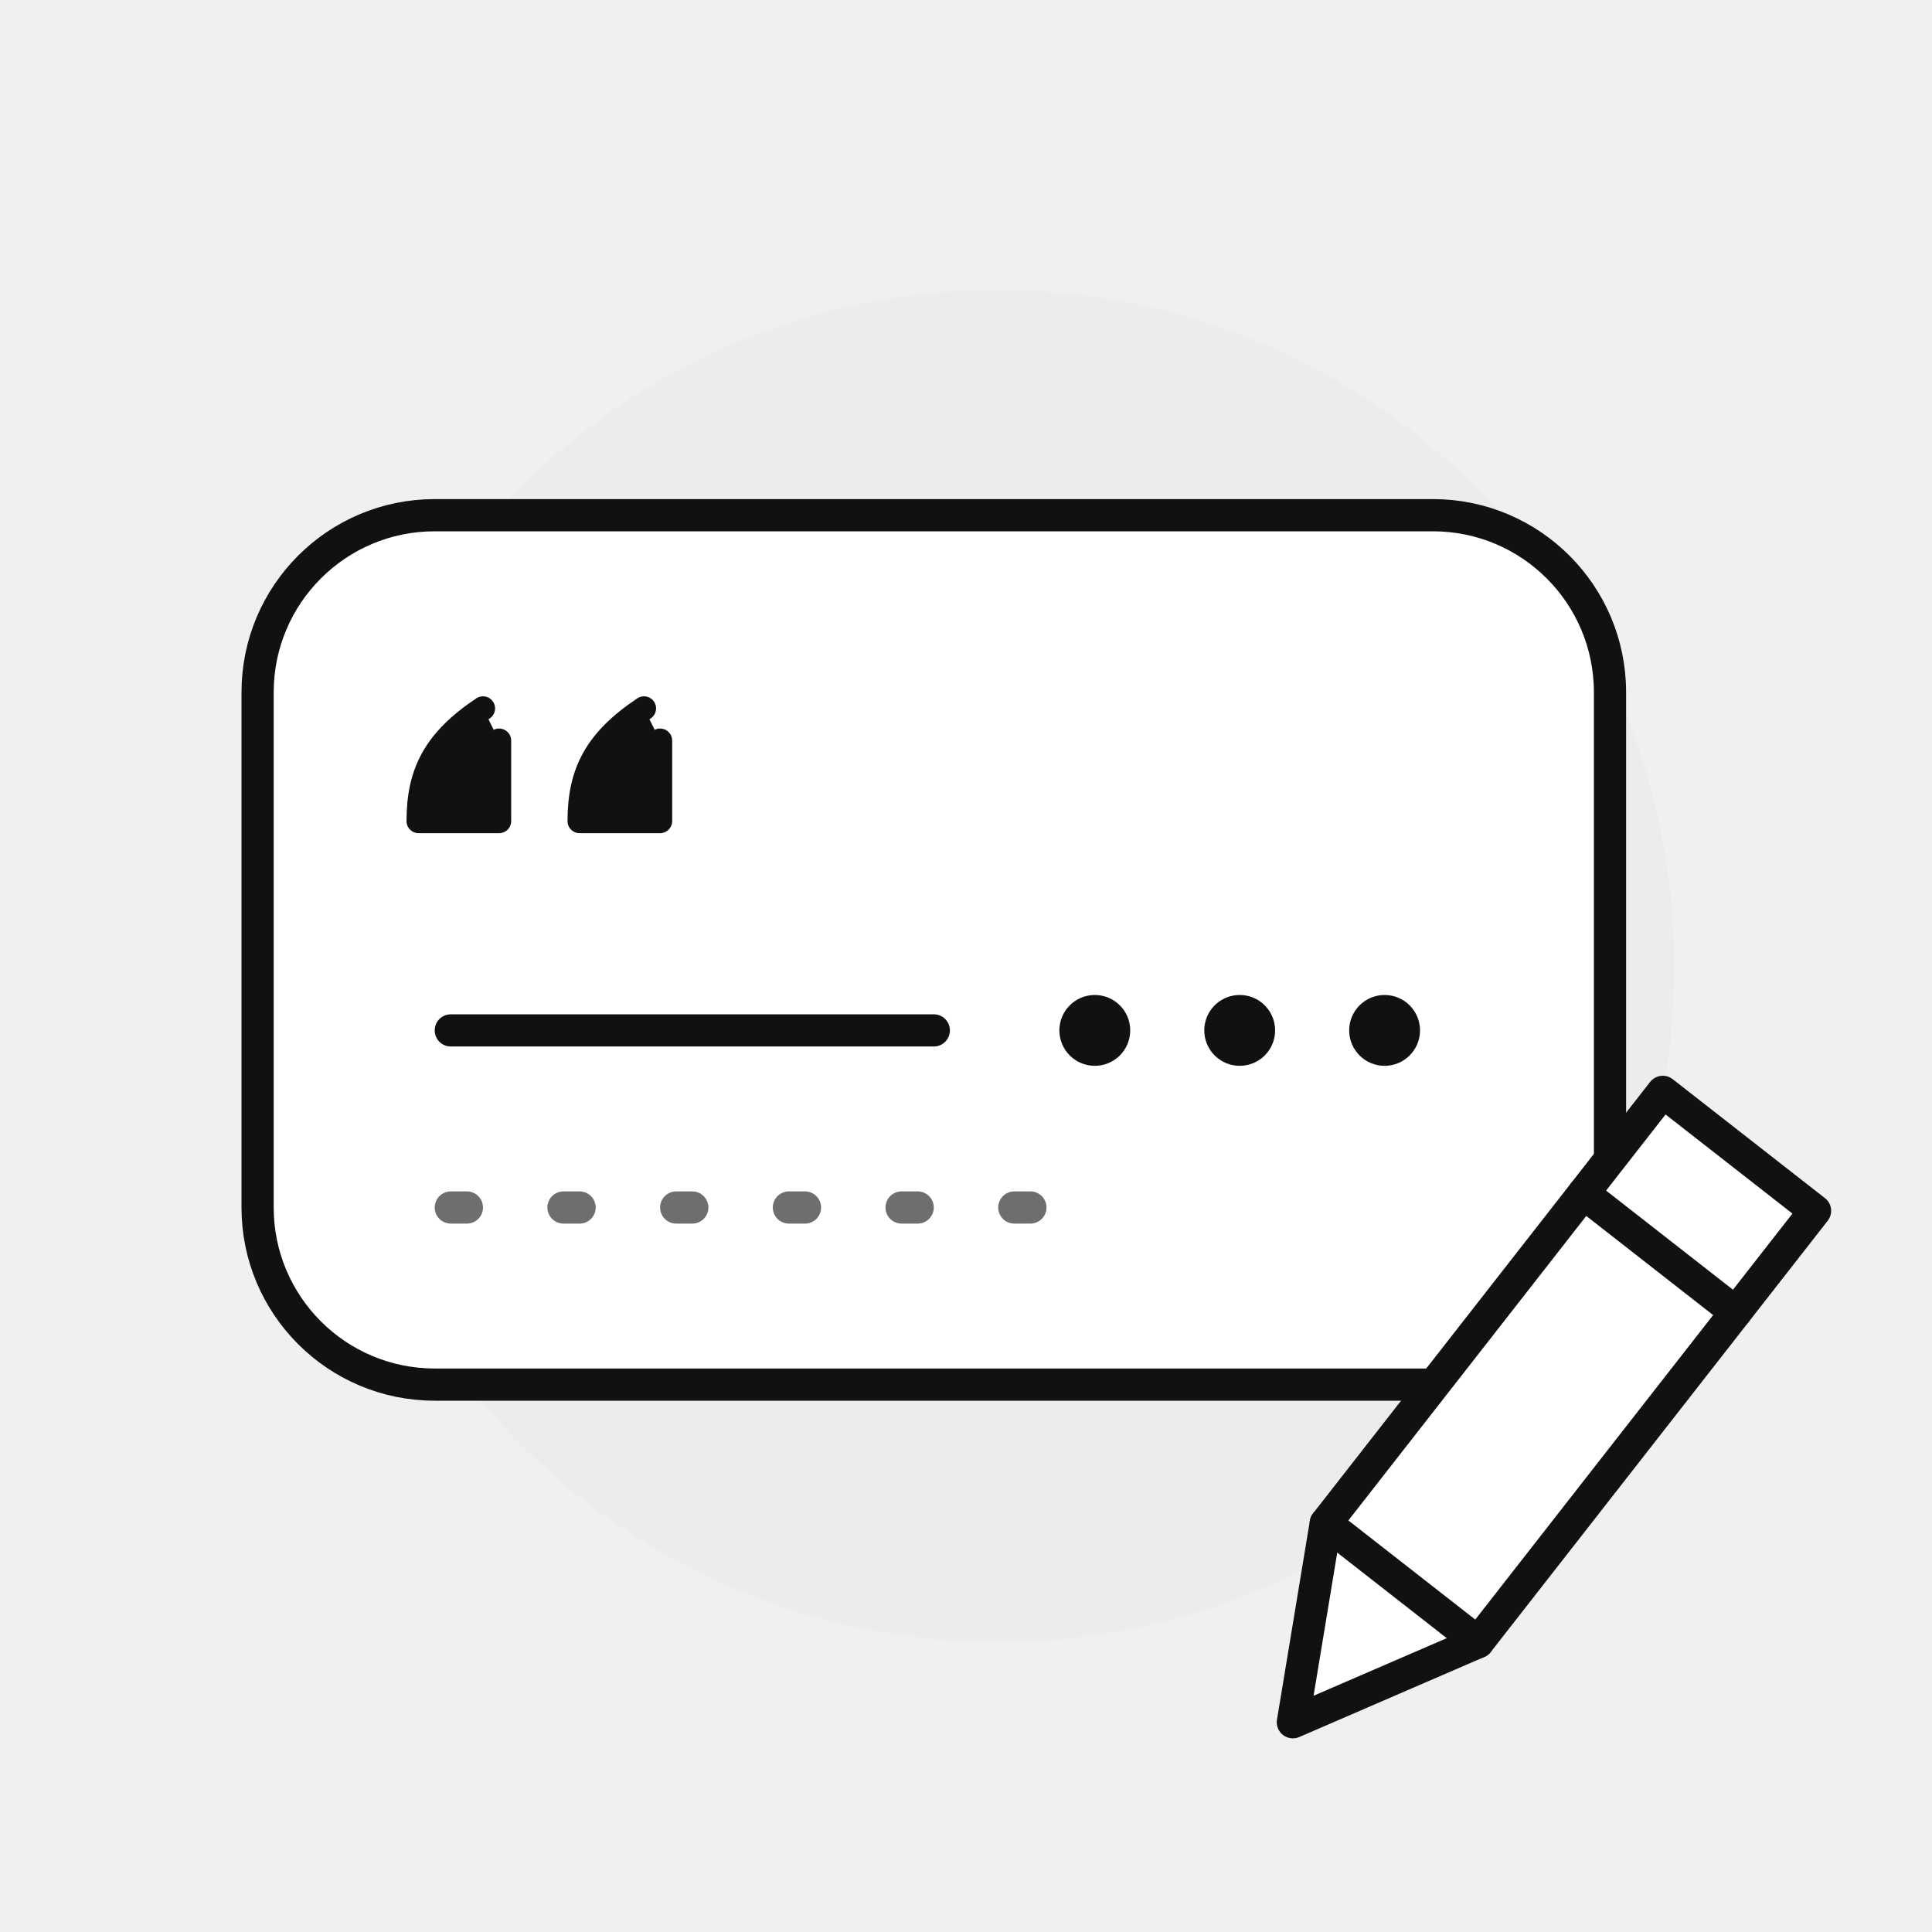
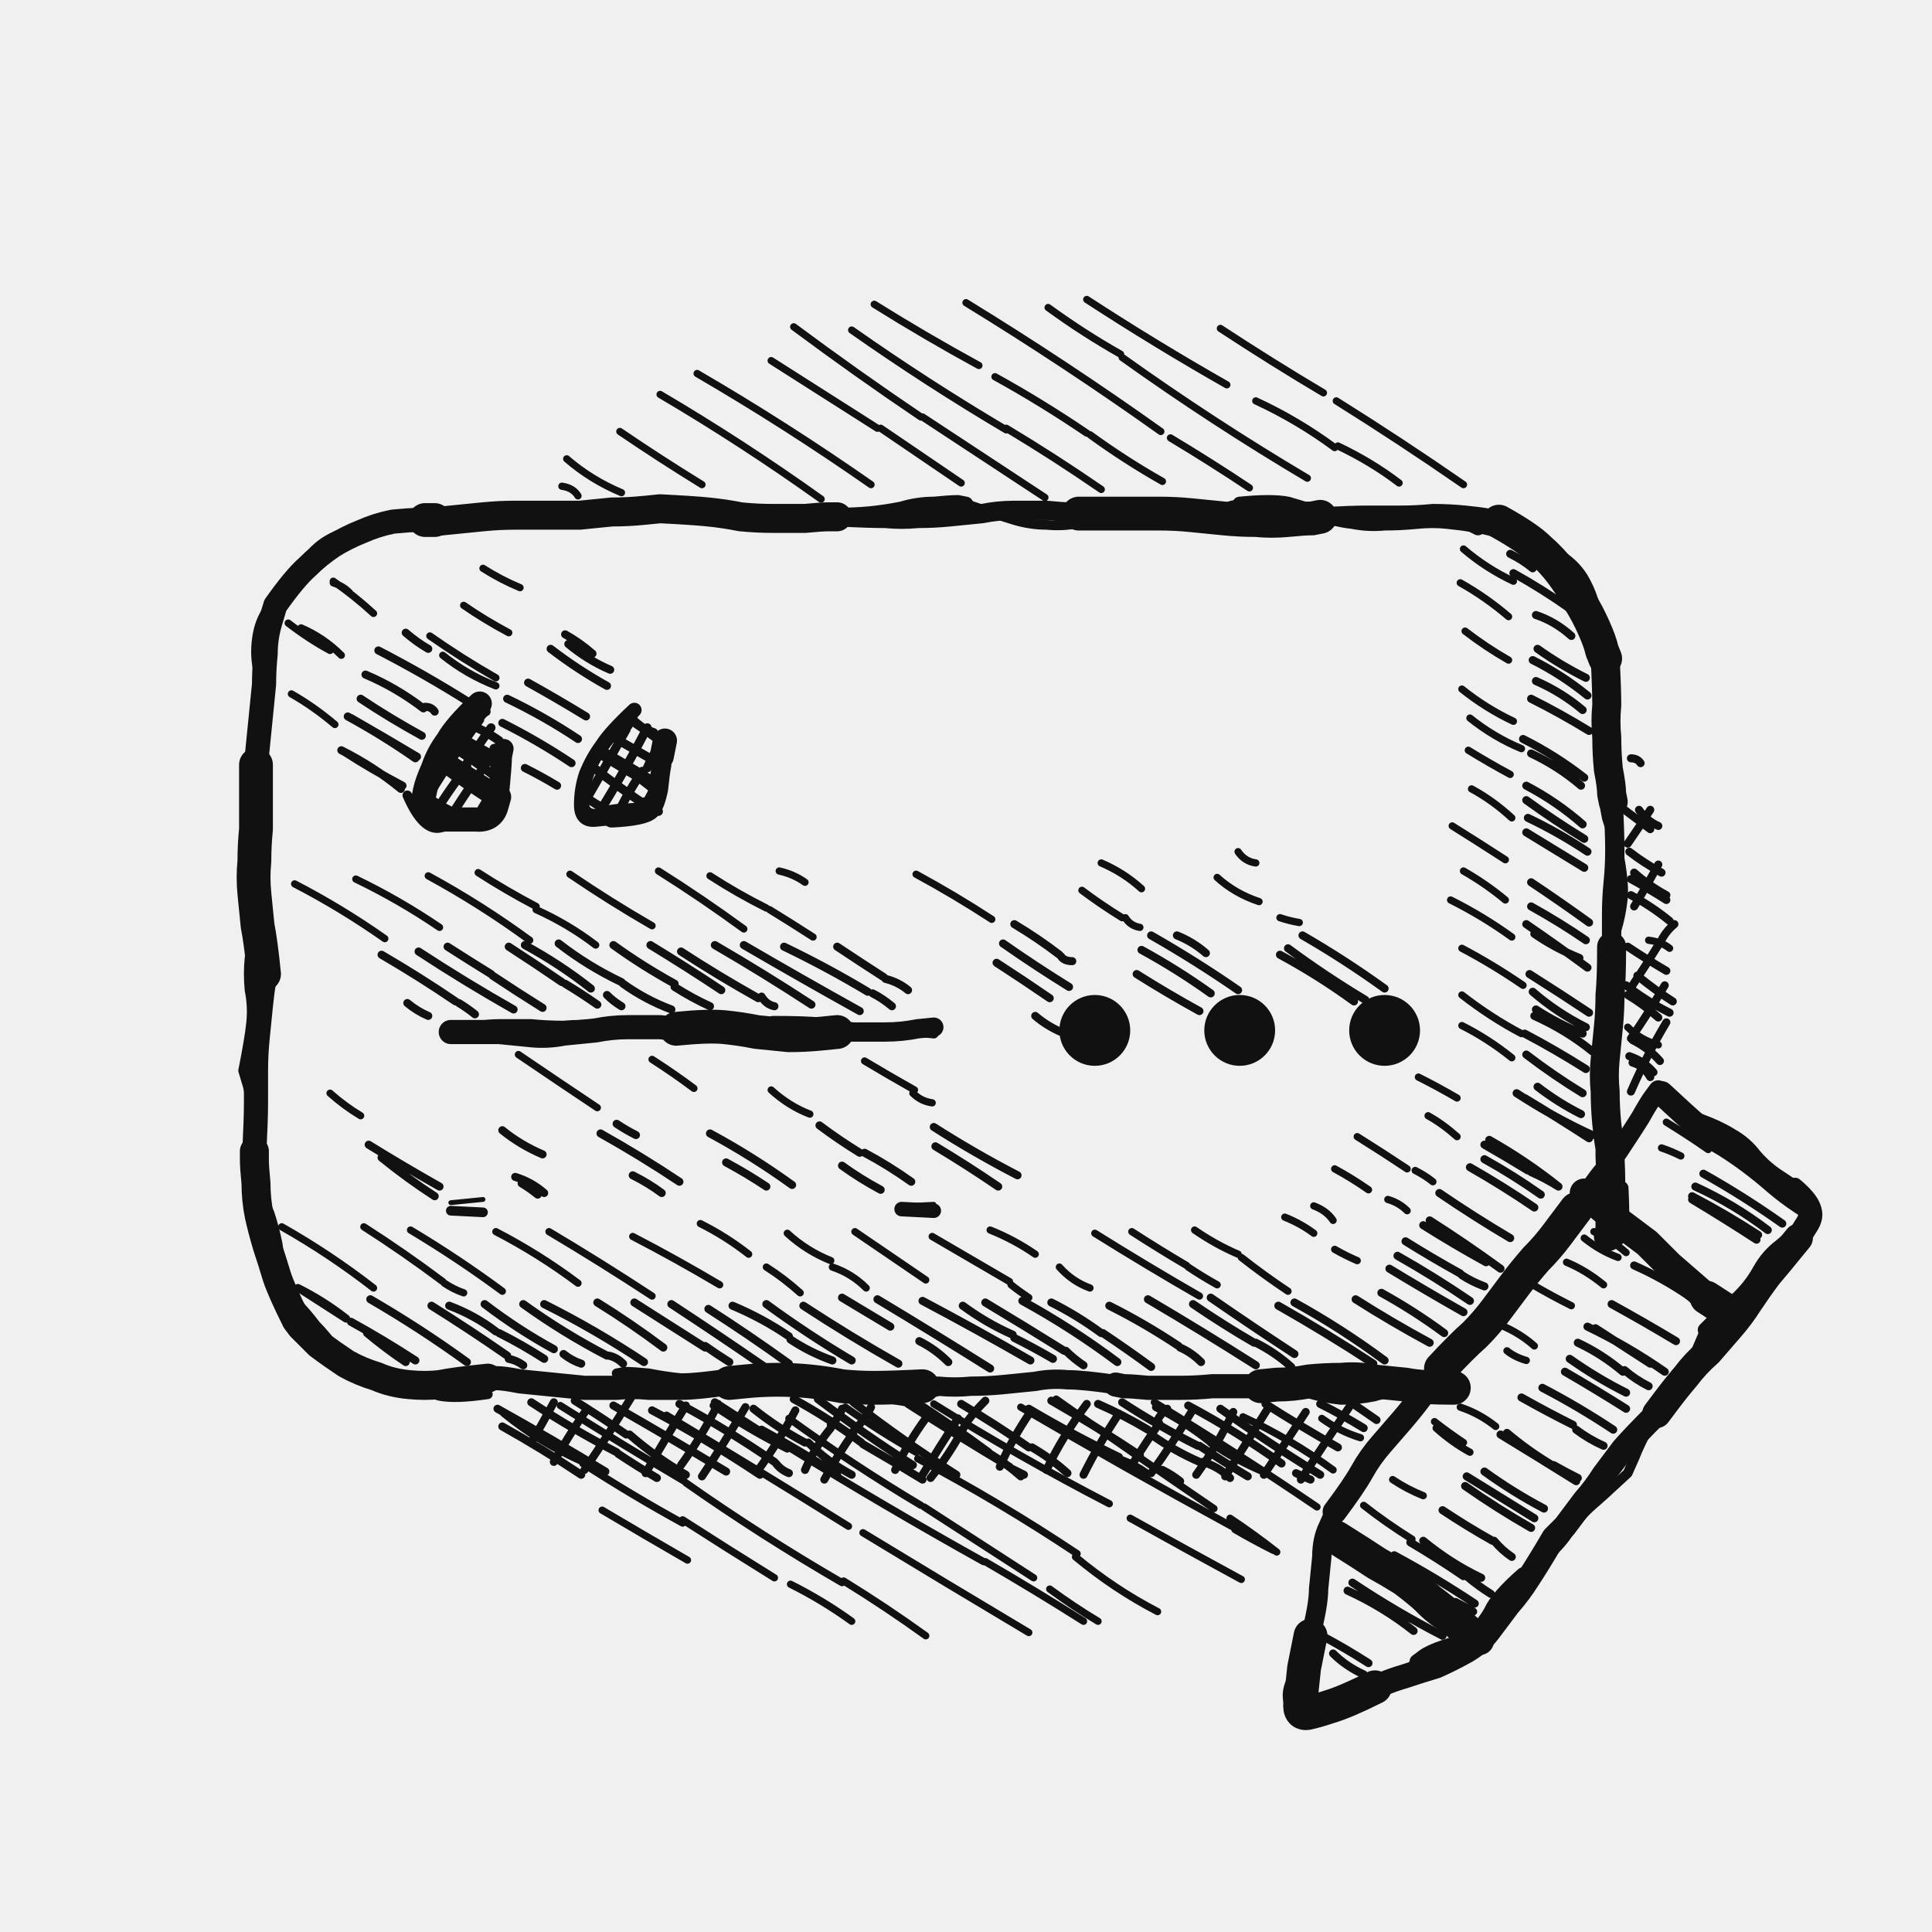
- <svg xmlns="http://www.w3.org/2000/svg" viewBox="0 0 120 120" width="120" height="120" fill="none" stroke="#111111" stroke-width="2" stroke-linecap="round" stroke-linejoin="round">
-   <circle cx="62" cy="60" r="42" fill="#ececec" stroke="none" />
-   <rect x="16" y="32" width="84" height="54" rx="11" fill="#ffffff" />
-   <path d="M30 44c-3 2-4 4-4 7h5v-5M40 44c-3 2-4 4-4 7h5v-5" fill="#111111" stroke-width="1.500" />
-   <path d="M28 64h30" />
+ <svg xmlns="http://www.w3.org/2000/svg" viewBox="0 0 120 120" width="120" height="120" fill="none" stroke="#111111" stroke-linecap="round" stroke-linejoin="round">
+   <path stroke-width="0.45" d="M75.8 20.4Q79 22.5 82.2 24.4M83 24.9Q87 27.4 90.9 30.1M67.5 18.6Q71.8 21.4 76.2 23.9M78 24.9Q80.6 26.1 82.9 27.8M83.1 27.7Q85.2 28.7 86.9 30M65.1 19.1Q67.3 20.7 69.6 22M69.7 22.2Q75.3 26.2 81.2 29.7M60 18.8Q66.2 22.6 72.1 26.8M72.7 27.2Q75.2 28.7 77.6 30.3M54.3 18.9Q57.5 20.9 60.8 22.7M61.8 23.4Q64.7 25 67.5 26.9M67.7 27Q69.9 28.6 72.2 29.9M52.9 20.5Q57.6 23.8 62.5 26.7M62.5 26.6Q65.5 28.4 68.4 30.4M49.3 20.3Q53.2 23.2 57.2 25.9M57.3 25.9Q61.1 28.4 64.9 30.9M47.9 22.4Q51.2 24.5 54.5 26.6M54.7 26.6Q57.2 28.3 59.7 30M102.4 58.4Q103.2 58.5 103.7 58.9M43.3 23.2Q48.8 26.4 54.1 30.1M41 24.5Q46.1 27.5 51 31M101.1 63.8Q101.9 64.6 103 64.9M38.5 26.8Q41 28.5 43.6 30.1M35.2 28.5Q36.7 29.8 38.6 30.6M34.9 30.2Q35.6 30.3 35.9 30.8M82.1 88.1Q83.2 88.9 84.5 89.3M77.2 88Q80.2 89.4 82.8 91.3M71.7 87.1Q76.8 90.2 81.8 93.6M65.6 86.9Q70.4 90.3 75.4 93.7M76.4 94.3Q77.9 95.3 79.3 96.4M63.4 87.4Q69.9 91.2 76.5 94.8M76.7 95Q77.9 95.7 79.1 96.3M58 87.2Q63.3 90.5 68.9 93.4M70.2 94.3Q73.6 96.2 77.1 98.1M52.5 87.4Q54.6 88.9 56.9 90.2M57 90.6Q62.1 93.3 66.9 96.5M66.8 96.7Q69.2 98.7 71.9 100.1M49 88.1Q53 91 57.2 93.5M57.4 93.6Q60.8 95.8 64.2 98M65.2 98.7Q66.7 99.8 68.2 100.7M44.3 87.3Q46.5 88.8 48.9 90M49 89.9Q55 93.6 61.1 97M61.2 97Q64.3 98.8 67.3 100.7M41.4 87.9Q47.1 91.3 52.7 94.8M53.6 95.2Q58.7 98.3 63.9 101.4M34.8 87.3Q38.6 89.7 42.5 92M42.6 92.1Q47.3 95.4 52.3 98.3M52.4 98.2Q55 99.8 57.5 101.6M31.3 87.8Q33.5 89.6 36.2 90.8M36.2 90.9Q39.3 92.9 42.4 94.6M42.4 94.4Q45.2 96.2 48.1 98M49.1 98.4Q51.1 99.4 52.9 100.7M37.4 93.8Q40.1 95.4 42.7 96.9M90.9 34.1Q92.3 35.3 94 36.1M90.7 36.2Q92.3 37.1 93.7 38.3M91 39.2Q92.3 40.2 93.7 41M90.8 42.8Q92.3 44 94 44.8M91.3 44.6Q92.8 45.8 94.5 46.5M91.2 46.6Q92.5 47.4 93.8 48.1M91.4 49Q92.7 49.7 93.9 50.8M90.2 51.3Q91.8 52.3 93.5 53.4M90.9 54.1Q92.3 54.9 93.5 55.9M90.1 55.9Q92.1 56.9 93.9 58.2M90.8 58.9Q92.7 59.9 94.6 61.2M76.9 52.9Q77.3 53.5 78 53.6M90.8 61.8Q92.6 63.2 94.5 64.2M103.5 69.7Q104.8 70.5 106.1 71.4M75.6 54.5Q76.7 55.5 78.2 56M79.5 57Q80.1 57.2 80.7 57.3M90.8 63.7Q92.4 64.5 93.9 65.7M103.2 71.3Q103.8 71.5 104.4 71.8M68.4 53.6Q69.8 54.2 70.9 55.2M88.1 66.9Q89.3 67.5 90.5 68.2M67.2 55.3Q68.4 56.2 69.7 57M69.9 57Q70.2 57.5 70.8 57.6M88.7 69.3Q89.6 69.8 90.5 70.6M99 76.5Q100.1 77 101 77.8M30 35.3Q31.1 36 32.3 36.5M98.4 76.9Q99.4 77.7 100.5 78.1M28.8 37.6Q30.1 38.5 31.6 39.3M56.9 54.3Q59.3 55.6 61.6 57.1M84.3 70.6Q85.9 71.6 87.4 72.6M87.9 72.7Q88.5 73 89 73.4M97.3 78.4Q98.5 78.9 99.6 79.8M20.7 36.2Q21.3 36.4 21.7 36.8M26.7 39.5Q28.7 40.9 30.8 42.1M82.9 72.6Q84 73.2 85 73.9M86.2 74.5Q86.9 74.7 87.4 75.2M95.2 79.8Q96.4 80.5 97.6 81.1M20.7 36.1Q22 37 23.2 38.1M27.5 40.7Q29 41.9 30.8 42.6M48.4 54.1Q49.3 54.3 50 54.8M81.6 74.9Q82.4 75.2 82.8 75.8M93.2 82.3Q94.4 82.8 95.3 83.6M18.7 39Q20.1 39.6 21.2 40.7M44.1 54.4Q45.8 55.5 47.6 56.4M47.8 56.5Q49.1 57.3 50.5 58.2M79.8 75.6Q80.8 76 81.6 76.6M82.9 77.6Q83.6 78 84.3 78.3M93.6 83.9Q94.1 84.3 94.8 84.5M17.9 38.7Q19.2 39.7 20.5 40.4M40.9 54.1Q43.6 55.8 46.2 57.7M74.2 76.4Q75.5 77.3 76.9 77.9M77.1 78.1Q78.5 79.2 80 80.2M90.7 87.4Q91.9 87.8 92.9 88.6M18.1 43.1Q19.5 43.9 20.8 45M35.4 54.3Q37.9 56 40.5 57.5M53.7 65.9Q55.2 66.8 56.8 67.7M56.7 67.9Q57.2 68.4 57.9 68.5M70.3 76.5Q72 77.6 73.7 78.6M73.8 78.7Q74.7 79.3 75.6 79.8M89.1 88.3Q90 89 90.9 89.6M29.7 54.2Q31.4 55.3 33.3 56.3M33.3 56.5Q35.3 57.4 37 58.7M68 76.6Q71.2 78.6 74.5 80.5M89.2 88.7Q90.2 89.6 91.3 90.2M26.6 54.4Q29.9 56.2 32.9 58.4M47.9 67.7Q49 68.7 50.3 69.2M61.5 76.4Q63 77 64.3 77.9M65.8 78.7Q66.6 79.6 67.7 80M86.5 91.9Q87.4 92.5 88.4 92.9M22.1 54.6Q24.8 55.9 27.3 57.6M40.5 65.8Q41.9 66.7 43.1 67.6M57.9 76.8Q60.3 78.2 62.7 79.6M62.8 79.8Q63.3 80.2 63.9 80.6M84.7 93.5Q86.1 94.6 87.7 95.6M18.3 54.9Q21.2 56.4 23.9 58.3M53.1 76.5Q55.3 78 57.5 79.5M32.2 65.5Q34.7 67.2 37.1 68.8M48.9 76.6Q50.1 77.7 51.6 78.3M51.7 78.7Q52.9 79.1 53.8 80M43.5 76Q45.1 76.8 46.5 77.9M47.6 78.7Q48.7 79.4 49.7 80.3M39.3 76.8Q42 78.2 44.7 79.8M20.5 67.9Q21.4 68.7 22.4 69.3M34.1 76.5Q37.3 78.4 40.5 80.5M30.8 76.5Q33.5 77.9 35.9 79.7M25.5 76.4Q28.5 78.2 31.2 80.2M22.6 76.2Q25.1 77.8 27.5 79.6M27.6 79.7Q28.2 80.1 28.8 80.3M17.5 76.2Q20.5 77.9 23.2 80" />
+   <path stroke-width="0.5" d="M93.8 34.4Q94.6 34.8 95.2 35.3M94 35.6Q95.8 36.6 97.5 37.8M95.4 38.2Q96.6 38.6 97.6 39.5M95.5 40.3Q96.9 41.3 98.5 42.1M95.2 41Q97 41.9 98.6 43.2M95.4 42.3Q97 43 98.3 44.1M95.1 43.4Q96.9 44.3 98.7 45.4M101.3 47.1Q101.7 47.1 101.9 47.4M94.6 45.9Q96.6 46.9 98.4 48.3M101.8 50.3Q102.3 51 103 51.3M95.1 46.8Q96.8 47.6 98.2 48.8M100.9 50.3Q101.7 50.9 102.5 51.5M94.8 48.8Q96.7 49.8 98.3 51.2M101.2 52.9Q102.1 53.6 103.2 54.2M94.8 49.7Q96.6 51 98.4 52.1M101.5 54.2Q102.4 55 103.5 55.6M94.9 50.8Q96.8 51.7 98.6 52.9M101.3 54.6Q102.4 55.2 103.5 55.9M94.8 51.7Q96.6 52.8 98.4 53.9M101.3 55.6Q102.6 56.3 103.7 57.2M95.1 54.8Q96.9 56 98.7 57.3M101.1 58.8Q102.3 59.6 103.5 60.3M95.1 56.3Q96.9 57.3 98.5 58.4M101.7 60.6Q102.8 61.5 103.9 62.2M94.8 57.4Q96.7 58.7 98.6 60.1M101.1 61.8Q102.1 62.4 103 63.2M95.3 58Q96.6 58.9 98.1 59.5M101 61.2Q102.3 62.2 103.7 62.9M95 60.5Q96.9 61.7 98.7 62.9M101.4 64.6Q102.4 65.1 103.1 65.9M95.2 61.6Q96.7 62.9 98.5 63.8M101.2 65.6Q102.1 65.9 102.7 66.6M95.3 63.1Q97.3 64 98.9 65.3M95.4 62.7Q96.8 63.6 98.3 64.2M101.4 66Q102.1 66.2 102.5 66.9M94.8 65.5Q96.5 66.8 98.3 67.9M105.8 72.9Q108.3 74.3 110.7 76M94.7 64.2Q96.6 65.2 98.5 66.4M80.9 58.1Q83.5 59.6 86 61.4M95.5 67.5Q96.8 68.5 98.2 69.2M105.3 73.7Q107.7 74.8 109.8 76.4M80 58.9Q82.3 60.6 84.8 62.1M94.7 68.2Q96.7 69.4 98.7 70.7M105.1 74.5Q107.1 75.7 109.1 77M79.5 59.3Q81.9 60.6 84.1 62.2M94.2 67.9Q96.5 69.4 98.9 70.5M105.1 74.3Q107.2 75.4 109.2 76.7M73.1 58.1Q74.1 58.5 74.9 59.2M92.5 70.8Q94.8 72.1 96.8 73.7M71.5 58.1Q74.3 59.7 76.9 61.5M92.2 71.1Q93.6 71.9 94.9 72.7M95.1 72.8Q96 73.2 96.8 73.7M70.9 59Q73.1 60.2 75.2 61.7M92.2 72Q94 73 95.7 74.2M35.1 39.4Q36 39.9 36.8 40.6M70.6 60.5Q72.5 61.7 74.5 62.8M91.3 72.5Q93.4 73.7 95.3 75M101.5 78.6Q103.3 79.4 104.9 80.5M35.3 40Q36.5 41 37.9 41.6M63 57.4Q64.5 58.3 65.8 59.3M65.9 59.4Q66.1 59.7 66.6 59.7M89.4 74.1Q91.6 75.6 93.8 76.9M100.1 81Q102.1 82.1 104.1 83.3M34.2 40.3Q35.9 41.6 37.7 42.6M62.3 58.6Q64.3 60 66.4 61.3M88.8 75.8Q91 77.2 93.2 78.8M99.1 82.5Q100.8 83.6 102.5 84.7M32.8 42.4Q34.6 43.4 36.4 44.5M61.9 59.8Q63.6 60.9 65.2 62M88.4 76.1Q90.3 77.3 92.3 78.4M98.6 82.4Q101.1 83.6 103.4 85.2M25.2 39.3Q25.9 39.9 26.6 40.3M31.5 43.4Q33.8 44.5 35.9 45.9M64.3 63.1Q65 63.7 65.9 64.1M87.3 77.1Q88.9 78.1 90.7 79.1M90.8 79.2Q91.4 79.6 92.2 79.9M98 83.4Q99.5 84.1 100.8 85.2M100.9 85.1Q101.6 85.7 102.4 86.1M23.5 40.4Q26.4 41.9 29.1 43.6M31.2 44.9Q33.4 46 35.5 47.4M86.8 78Q89.1 79.3 91.3 80.8M97.5 84.4Q99.2 85.6 101 86.5M22.7 41.9Q24.6 42.7 26.3 44M26.4 43.9Q26.8 43.9 27 44.2M32.6 47.7Q33.6 48.2 34.6 48.8M52 58.8Q53.5 59.8 54.9 60.7M55 60.8Q55.8 61 56.4 61.5M86.3 78.8Q88.6 80.2 90.9 81.5M97.2 85.2Q99.1 86.3 101 87.5M22.4 43.4Q24.2 44.6 26.2 45.7M48.7 58.8Q51.4 60.1 53.9 61.6M54.2 61.7Q54.8 62 55.4 62.5M85.8 80.3Q87.8 81.4 89.7 82.8M95.8 86.2Q98.1 87.4 100.2 88.8M21.8 44.6Q23.9 45.8 25.9 47M46.2 58.7Q49.8 60.8 53.4 62.8M84.2 80.7Q86.4 82.1 88.8 83.4M94.5 86.8Q96.1 87.7 97.7 88.5M97.9 88.8Q98.7 89.4 99.6 89.8M21.6 44.5Q23.8 45.7 25.8 47.1M44.4 58.7Q47.5 60.5 50.4 62.4M80.4 80.9Q83.3 82.5 86 84.5M93.6 89Q94.9 90.1 96.4 91M96.5 91Q97.2 91.4 98 91.8M21.4 46.7Q23.1 47.8 25 48.8M42.3 59.1Q44.6 60.6 47.1 62M47.3 61.9Q47.6 62.4 48.1 62.5M79.4 81.1Q82.4 82.8 85.3 84.7M93.2 89.1Q95.5 90.5 97.9 92M21.2 46.6Q23.2 47.6 24.9 49M40.4 58.7Q42.7 60.1 44.8 61.5M58 70Q60.5 71.6 63.2 73M75.2 80.6Q77.8 82.4 80.4 84.1M92.2 91.4Q94 92.7 95.9 93.7M38.1 58.7Q39.9 60 41.9 61.1M41.9 61.3Q43 62 44.1 62.5M58.1 71.2Q60.1 72.4 62 73.7M74.1 81Q76 82.3 77.9 83.4M78 83.4Q79.2 84 80.2 84.9M83.6 86.9Q84.5 87.5 85.5 88.2M91.1 91.7Q93.2 93 95.3 94.3M34.7 58.6Q36.5 60 38.6 61M38.7 61.1Q40.1 62.1 41.7 62.7M71.3 80.7Q74.7 82.7 78 84.8M82 87.2Q83.4 87.9 84.7 88.7M91 92.3Q93 93.7 95.1 94.9M32.6 58.7Q34.8 59.9 36.7 61.4M37.7 61.8Q38.1 62.2 38.6 62.5M50.9 69.9Q52.1 70.8 53.4 71.6M53.7 71.6Q55.2 72.4 56.6 73.4M68.9 81.1Q71.1 82.2 73.2 83.6M73.3 83.7Q74 84 74.6 84.6M78.6 87.2Q80.8 88.6 83.1 89.9M89.6 93.8Q91.1 94.8 92.7 95.7M92.8 95.7Q93.3 96.3 93.9 96.7M31.6 58.8Q33.3 59.9 34.9 61M35.1 61.1Q36.1 61.7 37.1 62.4M52.3 72.4Q53.4 73.2 54.7 73.9M65.3 80.9Q66.9 81.7 68.4 82.8M68.5 82.8Q70 83.8 71.5 84.9M75.8 87.5Q78.9 89.7 82 91.6M88.4 95.7Q90.1 97.1 92 98M27.8 58.8Q29.2 59.7 30.5 60.5M30.6 60.6Q32.1 61.6 33.7 62.6M63.5 80.8Q66.6 82.5 69.4 84.6M73.8 87.3Q76.8 88.9 79.6 90.9M80.5 91.5Q80.9 91.7 81.4 91.9M87.6 95.8Q89.3 96.8 90.9 97.9M91.1 97.9Q91.8 98.5 92.6 99M26 59.1Q28.9 61 31.9 62.7M44.1 70.4Q46.7 71.8 49.2 73.6M61.2 80.9Q63.7 82.4 66.1 83.9M66.2 83.9Q66.7 84.4 67.3 84.8M71.8 87.4Q73.6 88.3 75.1 89.5M75.2 89.6Q76.8 90.7 78.5 91.4M86.6 96.6Q89.2 98 91.6 99.6M23.7 59.3Q26.1 60.7 28.3 62.2M28.5 62.3Q29 62.6 29.5 63M45.1 72.2Q46.4 72.9 47.6 73.7M59.8 81.1Q61.3 82.2 62.9 82.9M63 83.1Q64.2 83.7 65.4 84.4M69.7 87.1Q72 88.6 74.4 89.8M74.5 89.8Q76 90.8 77.5 91.7M90.4 99.5Q91 99.8 91.5 100.1M25.3 62.3Q25.9 62.8 26.6 63.1M38.3 69.8Q38.9 70.2 39.5 70.5M57.3 80.8Q60.7 82.6 64 84.5M68.2 87.2Q69.8 87.9 71.3 88.8M71.5 89.1Q72.9 90.1 74.5 90.8M74.7 90.8Q75.7 91.1 76.4 91.8M37.3 70.4Q39.8 71.8 42.2 73.4M54.5 80.7Q58 82.8 61.5 85M65.3 87Q68.1 88.6 70.8 90.4M72.2 91.3Q72.8 91.6 73.3 92M84 98.3Q86.7 100.1 89.6 101.6M39.3 73Q40.3 73.5 41.1 74.1M52.3 80.6Q53.8 81.5 55.3 82.4M57.1 83.3Q58.1 83.8 58.9 84.6M63.9 87.5Q66.6 89.1 69.5 90.5M69.7 90.7Q70.5 91 71.2 91.5M83.7 98.8Q85.9 99.8 87.8 101.3M49.9 81.1Q52.8 83 55.8 84.7M59.7 87.2Q61.9 88.5 63.9 89.9M64.1 89.9Q65.3 90.6 66.3 91.5M82.1 101.6Q83.6 102.4 85 103.3M31.2 70.2Q32.3 71.1 33.7 71.7M47.6 81Q50.2 82.9 52.9 84.5M56.6 86.9Q59.1 88.5 61.4 90.2M61.5 90.3Q62.5 90.9 63.4 91.7M32 73.1Q33 73.4 33.8 74.1M45.5 81.1Q47.4 81.9 49 83M49.1 83.2Q50.3 84 51.7 84.5M56.4 87.2Q59.5 89.2 62.7 91.1M62.8 91.2Q63.2 91.4 63.6 91.6M82.8 102.7Q83.6 103.5 84.7 104M32.4 73.5Q32.9 73.8 33.4 74.2M44 81.3Q46.5 82.9 49 84.7M53 87.1Q56.1 89.5 59.4 91.6M41.7 81Q44.6 82.9 47.5 84.9M50.8 86.9Q53.7 89.1 56.7 91M22.9 71.1Q25 72.4 27.3 73.7M39.4 80.9Q41.6 82.3 43.8 83.7M43.8 83.6Q44.5 84.1 45.3 84.6M49.3 86.9Q51.5 88.1 53.5 89.6M53.6 89.7Q55.5 90.8 57.3 91.9M23.7 71.9Q25.3 73.2 27 74.3M37.1 80.9Q39.2 82.2 41.2 83.7M46.8 87.5Q48.3 88.7 50 89.6M50.2 89.6Q51.4 90.8 52.9 91.6M33.8 81Q37 82.6 40 84.6M44.4 87.1Q45.8 88 47.2 88.9M47.3 88.8Q49.7 90.1 52 91.6M32.5 81Q35 82.8 37.7 84.2M37.8 84.2Q38.3 84.3 38.7 84.7M42.2 87.2Q45.2 88.8 48.1 90.8M48.2 90.9Q48.5 91.3 49 91.5M30.1 81Q32.2 82.6 34.4 83.8M35 84.1Q35.5 84.5 36.1 84.7M40.5 87.6Q43.9 89.4 47.2 91.6M27.9 81.1Q29.5 81.7 30.8 82.7M31 82.8Q32.4 83.5 33.8 84.4M38.1 87.3Q41.6 89.3 45.1 91.4M26.8 81.1Q29.2 82.6 31.5 84.2M31.6 84.4Q32.1 84.5 32.5 84.8M35.7 87Q37.3 88 38.9 89.1M39.1 89.1Q40.7 90.5 42.6 91.6M23 80.7Q26.1 82.5 29 84.6M33 87.1Q35.6 88.8 38.3 90.2M38.4 90.3Q39.6 91.1 40.8 91.8M18.5 80Q20.1 80.8 21.5 81.9M21.8 82.1Q23.8 83.2 25.8 84.5M30.9 87.5Q34.3 89.4 37.6 91.4M18.7 80.1Q20.1 81 21.5 81.9M22.8 82.8Q24 83.8 25.2 84.6M31.2 88.6Q33.7 90 36.1 91.6M33 89.6Q33.7 88.4 34.4 87.1M34.4 90.8Q35.3 89.2 36.4 87.6M36.3 91.3Q37.8 89.1 39.2 86.8M40.1 91.5Q41.3 89.4 42.6 87.3M42.3 91Q43.6 89.2 44.6 87.2M43.6 91.7Q45 89.6 46.3 87.4M47.1 91.3Q48.4 89.5 49.4 87.6M50 91.3Q50.6 89.9 51.6 88.7M51.6 88.5Q52.1 88.1 52.3 87.5M51.2 91.9Q52 90.4 53 89M53 88.9Q53.7 88.2 54.1 87.4M55.6 91.3Q56.4 89.6 57.5 88.1M57.3 91.6Q58.4 89.8 59.5 88.1M57.8 91.8Q59 90.3 59.9 88.6M60 88.4Q60.5 87.7 61.2 87M62.1 91.1Q62.9 89.3 64 87.7M65 91.3Q66 89.2 67.5 87.2M67.3 91.6Q68.3 89.6 69.5 87.8M70.3 91Q71.1 89.7 72 88.4M71.9 88.2Q72.1 87.8 72.5 87.5M71.5 91.5Q72.8 89.7 74 87.7M74.3 91.6Q75.6 89.8 76.6 87.7M76.1 91.7Q77.5 89.5 78.8 87.4M101.1 52.4Q101.8 51.4 102.5 50.3M78.5 91.6Q79.8 89.7 81.1 87.7M101.5 56.3Q102.3 55 103 53.7M80.8 91.9Q82.3 89.6 83.8 87.4M101.4 61.2Q102.2 60 103 58.7M103.1 58.6Q103.4 57.9 104 57.4M101.3 64.5Q102.4 62.9 103.4 61.2M101.3 67.8Q102.3 65.5 103.5 63.5" />
+   <path stroke-width="0.55" d="M39.1 44.6Q39.7 45.2 40.6 45.5M39 44.6Q39.9 45.2 40.7 45.8M39.2 44.6Q39.9 45.3 40.8 45.7M38.1 45.8Q39.5 46.6 40.9 47.4M37.2 46.8Q38.8 47.8 40.4 48.7M37.5 46.7Q39.1 47.6 40.7 48.6M37.2 46.6Q39.1 47.8 40.7 49.1M36.9 47.7Q38.3 48.8 39.8 49.8M40 49.8Q40.5 50 40.9 50.4M28.9 44.9Q30 45.3 31 46M36.2 49.4Q37.5 50.3 38.9 51M28.2 45.5Q29.6 46.4 31 47.1M36.2 50.2Q36.8 50.5 37.2 51M28 45.9Q29.4 46.7 30.9 47.5M27.2 47.1Q29 48.4 30.9 49.3M27.8 46.2Q29.4 47.2 31 48.4M27.3 46.7Q29 47.8 30.9 49M26.9 47.2Q28.8 48.7 30.9 50M26.4 49.7Q27.4 50.3 28.5 50.9M26.1 49.2Q27.3 50.1 28.7 50.7M26.2 49.2Q27.5 47 28.8 44.9M26.1 50.3Q27.8 47.4 29.8 44.7M29.8 44.6Q30 44.3 30.2 44.2M26.8 50.8Q27.8 49.2 29 47.6M29 47.4Q29.7 46.3 30.5 45.2M28 50.7Q29.4 48.5 31 46.3M29.7 50.6Q30.3 49.6 30.9 48.6M36.1 50.2Q37.5 47.8 38.9 45.3M39 45.1Q39.3 44.6 39.5 44.1M37.2 50.5Q38.8 47.9 40.2 45.2M38.3 50.7Q39 49.2 39.9 47.9M40.2 47.7Q40.5 47 41 46.2M39.7 50.7Q40.3 49.6 40.9 48.5" />
+   <path stroke-width="0.3" d="M28 74.7L30 74.5M56 74.9L58 74.8" />
+   <path stroke-width="0.6" d="M27 32.7Q29 32.2 30 32Q31 31.9 32 31.9Q33 31.8 34 31.8Q35 31.7 36 31.6Q37 31.4 38 31.3Q39 31.3 39.5 31.3L40 31.4M60 31.3Q62 32 63 32.3Q64 32.6 65 32.6Q66 32.7 67 32.5L68 32.4M68 32.4Q70 32.2 71 32.2Q72 32.2 73 32.1Q74 32.1 75 31.8Q76 31.6 76.5 31.4L77 31.3M91.8 32.8Q93.8 33.3 94.8 33.5Q95.8 33.8 96.8 34.4Q97.7 34.9 98.3 35.8Q98.9 36.8 99.1 37.8Q99.3 38.9 99.3 39.4L99.4 40M99.4 40Q99.5 41.9 99.6 42.9Q99.6 43.8 99.6 44.8Q99.6 45.8 99.6 46.8Q99.5 47.8 99.5 48.8Q99.6 49.8 99.8 50.8Q100.1 51.8 100.3 52.3L100.5 52.8M100.5 52.8Q100.9 54.8 100.8 55.8Q100.7 56.8 100.4 57.8Q100.1 58.8 100 59.8Q99.8 60.8 99.8 61.8L99.7 62.8M99.7 62.8Q99.7 64.8 99.6 65.8Q99.5 66.8 99.4 67.8Q99.3 68.8 99.5 69.8Q99.7 70.8 100.1 71.8Q100.4 72.8 100.6 73.3L100.7 73.8M65.3 85.5Q63.3 86.2 62.3 86.2Q61.3 86.2 60.3 86.2Q59.3 86.2 58.3 86.4Q57.3 86.7 56.8 86.8L56.3 86.9M45.3 85.3Q43.3 85.6 42.3 85.6Q41.3 85.5 40.3 85.3Q39.3 85.2 38.8 85.2L38.3 85.3M30.3 86.6Q28.3 86.9 27.3 86.7Q26.3 86.4 25.3 86.2Q24.3 86 23.8 85.9L23.3 85.8M16.2 74.5Q15.9 72.5 16 71.5Q16.1 70.5 15.9 69.5Q15.6 68.5 15.4 67.5L15.1 66.5M15.1 66.5Q15.5 64.5 15.6 63.5Q15.7 62.5 15.5 61.5Q15.4 60.5 15.5 59.5Q15.7 58.5 16.1 57.5Q16.4 56.5 16.4 56L16.5 55.5M16.2 44.5Q16.2 42.5 16 41.5Q15.8 40.5 16 39.4Q16.2 38.3 16.9 37.5Q17.6 36.6 18.2 35.8Q18.8 34.9 19.5 34.2Q20.3 33.4 21.4 33.1L22.4 32.9M25.3 49.4Q26.3 51.7 27.4 51.4Q28.5 51.1 29.5 50.9Q30.4 50.7 30.5 50.1Q30.6 49.5 30.7 48.5Q30.8 47.5 30.7 47L30.7 46.5M39.4 44.1Q38.1 45.6 37.5 46.4Q36.9 47.2 36.6 48.1Q36.2 49.1 36.3 49.9Q36.3 50.7 37.2 50.5Q38 50.2 39 50.2Q40 50.1 40.2 50.3L40.5 50.5M28 64Q30 63.6 31 63.6Q32 63.6 33 63.6Q34 63.7 35 63.7Q36 63.6 37 63.7Q38 63.7 38.5 63.9L39 64M48 63.4Q50 63.4 51 63.5Q52 63.7 53 63.8Q54 63.9 55 63.9Q56 64 57 64.1L58 64.2M28 75.2L30 75.3M103.1 68Q104.7 69.2 105.7 69.5Q106.8 69.9 107.6 70.4Q108.5 70.9 109.1 71.7Q109.8 72.5 110.6 73L111.5 73.6M105.9 82.6Q105.1 84.5 104.7 85.4Q104.3 86.4 103.6 87.1Q102.9 87.8 102.4 88.7Q101.9 89.6 101.5 90.6L101.1 91.5M101.1 91.5Q99.6 92.9 98.9 93.5Q98.1 94.2 97.5 95.1Q97 95.9 96.2 96.6Q95.5 97.3 95 97.5L94.6 97.8M88 103.2Q86.4 104.7 85.5 105.1Q84.6 105.6 83.7 105.9Q82.7 106.2 81.8 106.9Q80.9 107.5 80.3 106.4Q79.7 105.4 80.2 104.4L80.6 103.5M96.7 76.7Q98.3 75.4 98.9 74.6Q99.5 73.8 99.9 72.8Q100.2 71.8 100.8 71Q101.4 70.2 102 69.4Q102.6 68.7 102.8 68.2L103 67.7M98.8 73.6Q99.9 75.3 100.6 76.1Q101.4 76.8 102.2 77.3Q103 77.9 103.7 78.6Q104.4 79.4 105 80.2Q105.7 81 106.5 81.5L107.4 82M83.4 94.9Q85.1 95.9 85.8 96.7Q86.5 97.5 87 98.4Q87.6 99.3 88.3 100Q89 100.7 89.9 101.2Q90.7 101.7 91.2 102L91.6 102.3" />
+   <path stroke-width="0.9" d="M51 32Q53 32 54 31.9Q55 31.8 56 31.6Q57 31.3 58 31.3Q59 31.2 59.5 31.2L60 31.3M77 31.3Q79 31.1 80 31.3Q81 31.6 82 31.9Q83 32.3 84 32.4Q85 32.6 86 32.5Q87 32.5 88 32.4Q89 32.3 89.9 32.4Q90.9 32.5 91.4 32.6L91.8 32.8M100.7 73.8Q100.8 75.9 100.7 76.4L100.5 76.9M90.3 86.4Q88.3 86.3 87.3 86.3Q86.3 86.3 85.3 86.6Q84.3 86.8 83.3 86.8Q82.3 86.7 81.3 86.4L80.3 86.1M56.3 86.9Q54.3 86.6 53.3 86.4Q52.3 86.2 51.3 86.3Q50.3 86.4 49.3 86.2Q48.3 86.1 47.3 85.8Q46.3 85.4 45.8 85.3L45.3 85.3M23.3 85.8Q21.4 84.9 20.8 84Q20.2 83.1 19.5 82.4Q18.9 81.6 18.2 80.9Q17.6 80.2 17.4 79.2Q17.2 78.2 17.1 77.3Q16.9 76.3 16.6 75.4L16.2 74.5M22.4 32.9Q24.5 32.6 25.4 32.4Q26.4 32.1 26.7 32.1L27 32.1M39.4 44.1Q37.9 45.5 37.4 46.3Q36.8 47.1 36.4 48.1Q36.1 49 36.1 50Q36.1 51 37 50.9L38 50.8M56 75.1L58 75.2M111.5 73.6Q113.3 75.1 112.4 75.9Q111.4 76.7 110.6 77.4Q109.8 78 109.3 78.9Q108.8 79.8 108.1 80.5Q107.4 81.2 106.6 81.9L105.9 82.6M94.6 97.8Q93 99.2 92.6 100.1Q92.1 101 91.4 101.5Q90.7 102 89.7 102.3Q88.8 102.6 88.4 102.9L88 103.2" />
+   <path stroke-width="1.2" d="M52 32.1Q54 32.2 55 32.2Q56 32.3 57 32.2Q58 32.2 59 32.1Q60 32 61 31.9Q62 31.7 63 31.7Q64 31.7 65 31.7Q66 31.8 66.5 31.8L67 31.9M82 32.1Q84 32 85 32Q86 32 87 32Q88 32 89 31.9Q90 31.9 91 32Q92 32.1 92.5 32.2L93.1 32.4M100.2 49.8Q100.3 51.8 100.3 52.8Q100.3 53.8 100.2 54.8Q100.1 55.8 100.1 56.8Q100.1 57.8 100.1 58.3L100.1 58.8M69.3 86Q67.3 85.7 66.3 85.7Q65.3 85.6 64.3 85.8Q63.3 85.9 62.3 86Q61.3 86.1 60.3 86.1Q59.3 86.2 58.3 86.1L57.3 86.1M31 49.5Q31.2 47.5 31.2 47L31.3 46.5M38 50.8Q40 50.7 40.4 50.3Q40.7 50 40.9 49Q41 48 41.1 47.5L41.1 47M52 64.1Q54 64.1 55 64.1Q56 64.1 57 63.9L58 63.8M81.4 101.6Q81.9 99.7 81.9 98.7Q82 97.7 82.1 96.7Q82.1 95.6 82.5 94.8L82.9 93.9M97.9 75.1Q99 73.4 99.6 72.7Q100.3 71.9 100.8 71.1Q101.4 70.2 101.9 69.4Q102.4 68.5 102.7 68.1L103 67.7" />
+   <path stroke-width="1.5" d="M78.3 86.1Q76.3 86.1 75.3 86.1Q74.3 86.2 73.3 86.2Q72.3 86.2 71.3 86.2Q70.3 86.1 69.8 86.1L69.3 86M45.3 85.9Q43.3 86.2 42.3 86.2Q41.3 86.2 40.3 86.2Q39.3 86.1 38.3 86.2Q37.3 86.2 36.3 86.2Q35.3 86.1 34.3 86Q33.3 85.9 32.3 85.8Q31.3 85.6 30.8 85.6L30.3 85.6M15.8 71.5Q15.9 69.5 15.9 68.5Q15.9 67.5 15.9 66.5Q15.9 65.5 16 64.5Q16.1 63.5 16.2 62.5Q16.3 61.5 16.4 61L16.4 60.5M15.9 47.5Q16.1 45.5 16.2 44.5Q16.3 43.5 16.4 42.5Q16.4 41.6 16.5 40.6Q16.5 39.6 16.8 38.6L17.1 37.6M17.1 37.6Q18.3 35.9 19.1 35.2Q19.8 34.5 20.7 33.9Q21.5 33.4 22.5 33Q23.4 32.6 24.4 32.4Q25.4 32.3 25.9 32.3L26.4 32.3M29.8 43.7Q28.3 45.1 27.8 46Q27.2 46.8 26.9 47.7Q26.5 48.6 26.4 49.1L26.3 49.6M26.3 49.6Q26.6 50.9 27.5 50.9Q28.5 50.9 29.5 50.9Q30.5 51 30.8 50.2L31 49.5M41.1 47L41.3 46M28 64.1Q30 64.1 31 64.1Q32 64.2 33 64.3Q34 64.4 35 64.2Q36 64.1 37 64Q38 63.8 39 63.8Q40 63.8 41 63.8L42 63.9M103.2 67.9Q104.7 69.3 105.4 69.9Q106.2 70.6 107.1 71.1Q107.9 71.6 108.7 72.2Q109.5 72.8 110.3 73.5Q111 74.1 111.9 74.7Q112.8 75.2 112.2 76.1L111.7 76.9M102.9 87.8Q101.5 89.2 100.8 90Q100.2 90.8 99.6 91.6Q99.1 92.4 98.4 93.2Q97.8 94 97.2 94.8L96.5 95.5M96.5 95.5Q95.5 97.2 94.9 98.1Q94.4 98.9 93.7 99.7Q93.1 100.5 92.5 101.3Q91.9 102.1 91 102.6Q90.1 103.1 89.2 103.5Q88.2 103.8 87.3 104.1Q86.3 104.4 85.9 104.6L85.4 104.8M82.9 93.9Q84.1 92.3 84.6 91.4Q85.1 90.5 85.8 89.7Q86.4 89 87.1 88.2Q87.7 87.5 88.3 86.7Q88.9 85.9 89.2 85.4L89.5 85" />
+   <path stroke-width="1.8" d="M27 32.4Q29 32.2 30 32.1Q31 32 32 32Q33 32 34 32Q35 32 36 32Q37 31.9 38 31.8Q39 31.8 40 31.7L41 31.6M41 31.6Q43 31.7 44 31.8Q45 31.9 46 32.1Q47 32.2 48 32.2Q49 32.2 50 32.2Q51 32.1 51.5 32.1L52 32.1M99.7 40.9Q99.8 42.8 99.8 43.8Q99.7 44.8 99.8 45.8Q99.8 46.8 99.9 47.8Q100.1 48.8 100.1 49.3L100.2 49.8M100.1 58.8Q100.1 60.8 100 61.8Q100 62.8 99.9 63.8Q99.8 64.8 99.7 65.8Q99.6 66.8 99.7 67.8Q99.7 68.8 99.8 69.8Q99.9 70.8 100 71.3L100 71.8M100 71.8Q100.1 73.8 100 74.8Q100 75.8 100 76.3L99.9 76.8M30.3 85.6Q28.3 85.8 27.3 86Q26.4 86.1 25.4 86Q24.3 85.9 23.4 85.5Q22.4 85.2 21.5 84.7Q20.6 84.1 19.8 83.5Q19.1 82.8 18.7 82.4L18.4 82M18.4 82Q17.5 80.2 17.2 79.3Q16.9 78.3 16.6 77.4Q16.3 76.4 16.1 75.5Q15.9 74.5 15.9 73.5Q15.8 72.5 15.8 72L15.8 71.5M111.7 76.9Q110.4 78.5 109.8 79.2Q109.2 80 108.6 80.9Q108.1 81.7 107.4 82.5Q106.8 83.2 106.1 84Q105.3 84.7 104.7 85.5Q104.1 86.2 103.5 87L102.9 87.8M98.4 74.1Q99.9 75.4 100.7 76Q101.5 76.6 102.3 77.2Q103 77.9 103.7 78.6Q104.5 79.3 105.2 79.9L106 80.6M91.1 101.3L91.9 101.9" />
+   <path stroke-width="2.1" d="M67 31.9Q69 31.9 70 31.9Q71 31.9 72 31.9Q73 31.9 74 32Q75 32.1 76 32.2Q77 32.3 78 32.3Q79 32.4 80 32.3Q81 32.2 81.5 32.2L82 32.1M93.1 32.4Q94.9 33.4 95.6 34.1Q96.4 34.8 97 35.6Q97.6 36.4 98.1 37.3Q98.6 38.1 99 39Q99.4 39.9 99.5 40.4L99.7 40.9M90.3 86.2Q88.3 86.2 87.3 86Q86.3 85.9 85.3 85.8Q84.3 85.6 83.3 85.7Q82.3 85.7 81.3 85.8Q80.3 86 79.3 86L78.3 86.1M57.3 86.1Q55.3 86.2 54.3 86.2Q53.3 86.2 52.3 86.1Q51.3 85.9 50.3 85.8Q49.3 85.7 48.3 85.7Q47.3 85.7 46.3 85.8L45.3 85.9M16.4 60.5Q16.2 58.5 16 57.5Q15.9 56.5 15.8 55.5Q15.7 54.5 15.8 53.5Q15.8 52.5 15.9 51.5Q15.9 50.5 15.9 49.5Q15.9 48.5 15.9 48L15.9 47.5M26.4 32.3L27 32.3M42 63.9Q44 63.7 45 63.8Q46 63.9 47 64.1Q48 64.2 49 64.3Q50 64.3 51 64.2L52 64.1M85.4 104.8Q83.6 105.7 82.6 106Q81.7 106.3 81.2 106.4Q80.6 106.5 80.8 105.5Q80.9 104.6 81 103.6Q81.2 102.6 81.3 102.1L81.4 101.6M89.5 85Q90.8 83.6 91.6 82.9Q92.3 82.2 92.9 81.4Q93.5 80.6 94.1 79.8Q94.7 79 95.4 78.2Q96.1 77.5 96.7 76.7Q97.3 75.9 97.6 75.5L97.9 75.1M106 80.6L107.7 81.7M83 95.5Q84.6 96.5 85.5 97.1Q86.4 97.6 87.2 98.1Q88 98.7 88.8 99.4Q89.6 100 90.3 100.6L91.1 101.3" />
  <circle cx="68" cy="64" r="2.2" fill="#111111" stroke="none" />
  <circle cx="77" cy="64" r="2.2" fill="#111111" stroke="none" />
  <circle cx="86" cy="64" r="2.2" fill="#111111" stroke="none" />
-   <path d="M28 75h40" stroke="#6e6e6e" stroke-dasharray="1 6" />
-   <g transform="rotate(38 92 92)">
-     <path d="M86 66h12v34l-6 11-6-11z" fill="#ffffff" />
-     <path d="M86 74h12M86 100h12" />
-   </g>
</svg>
